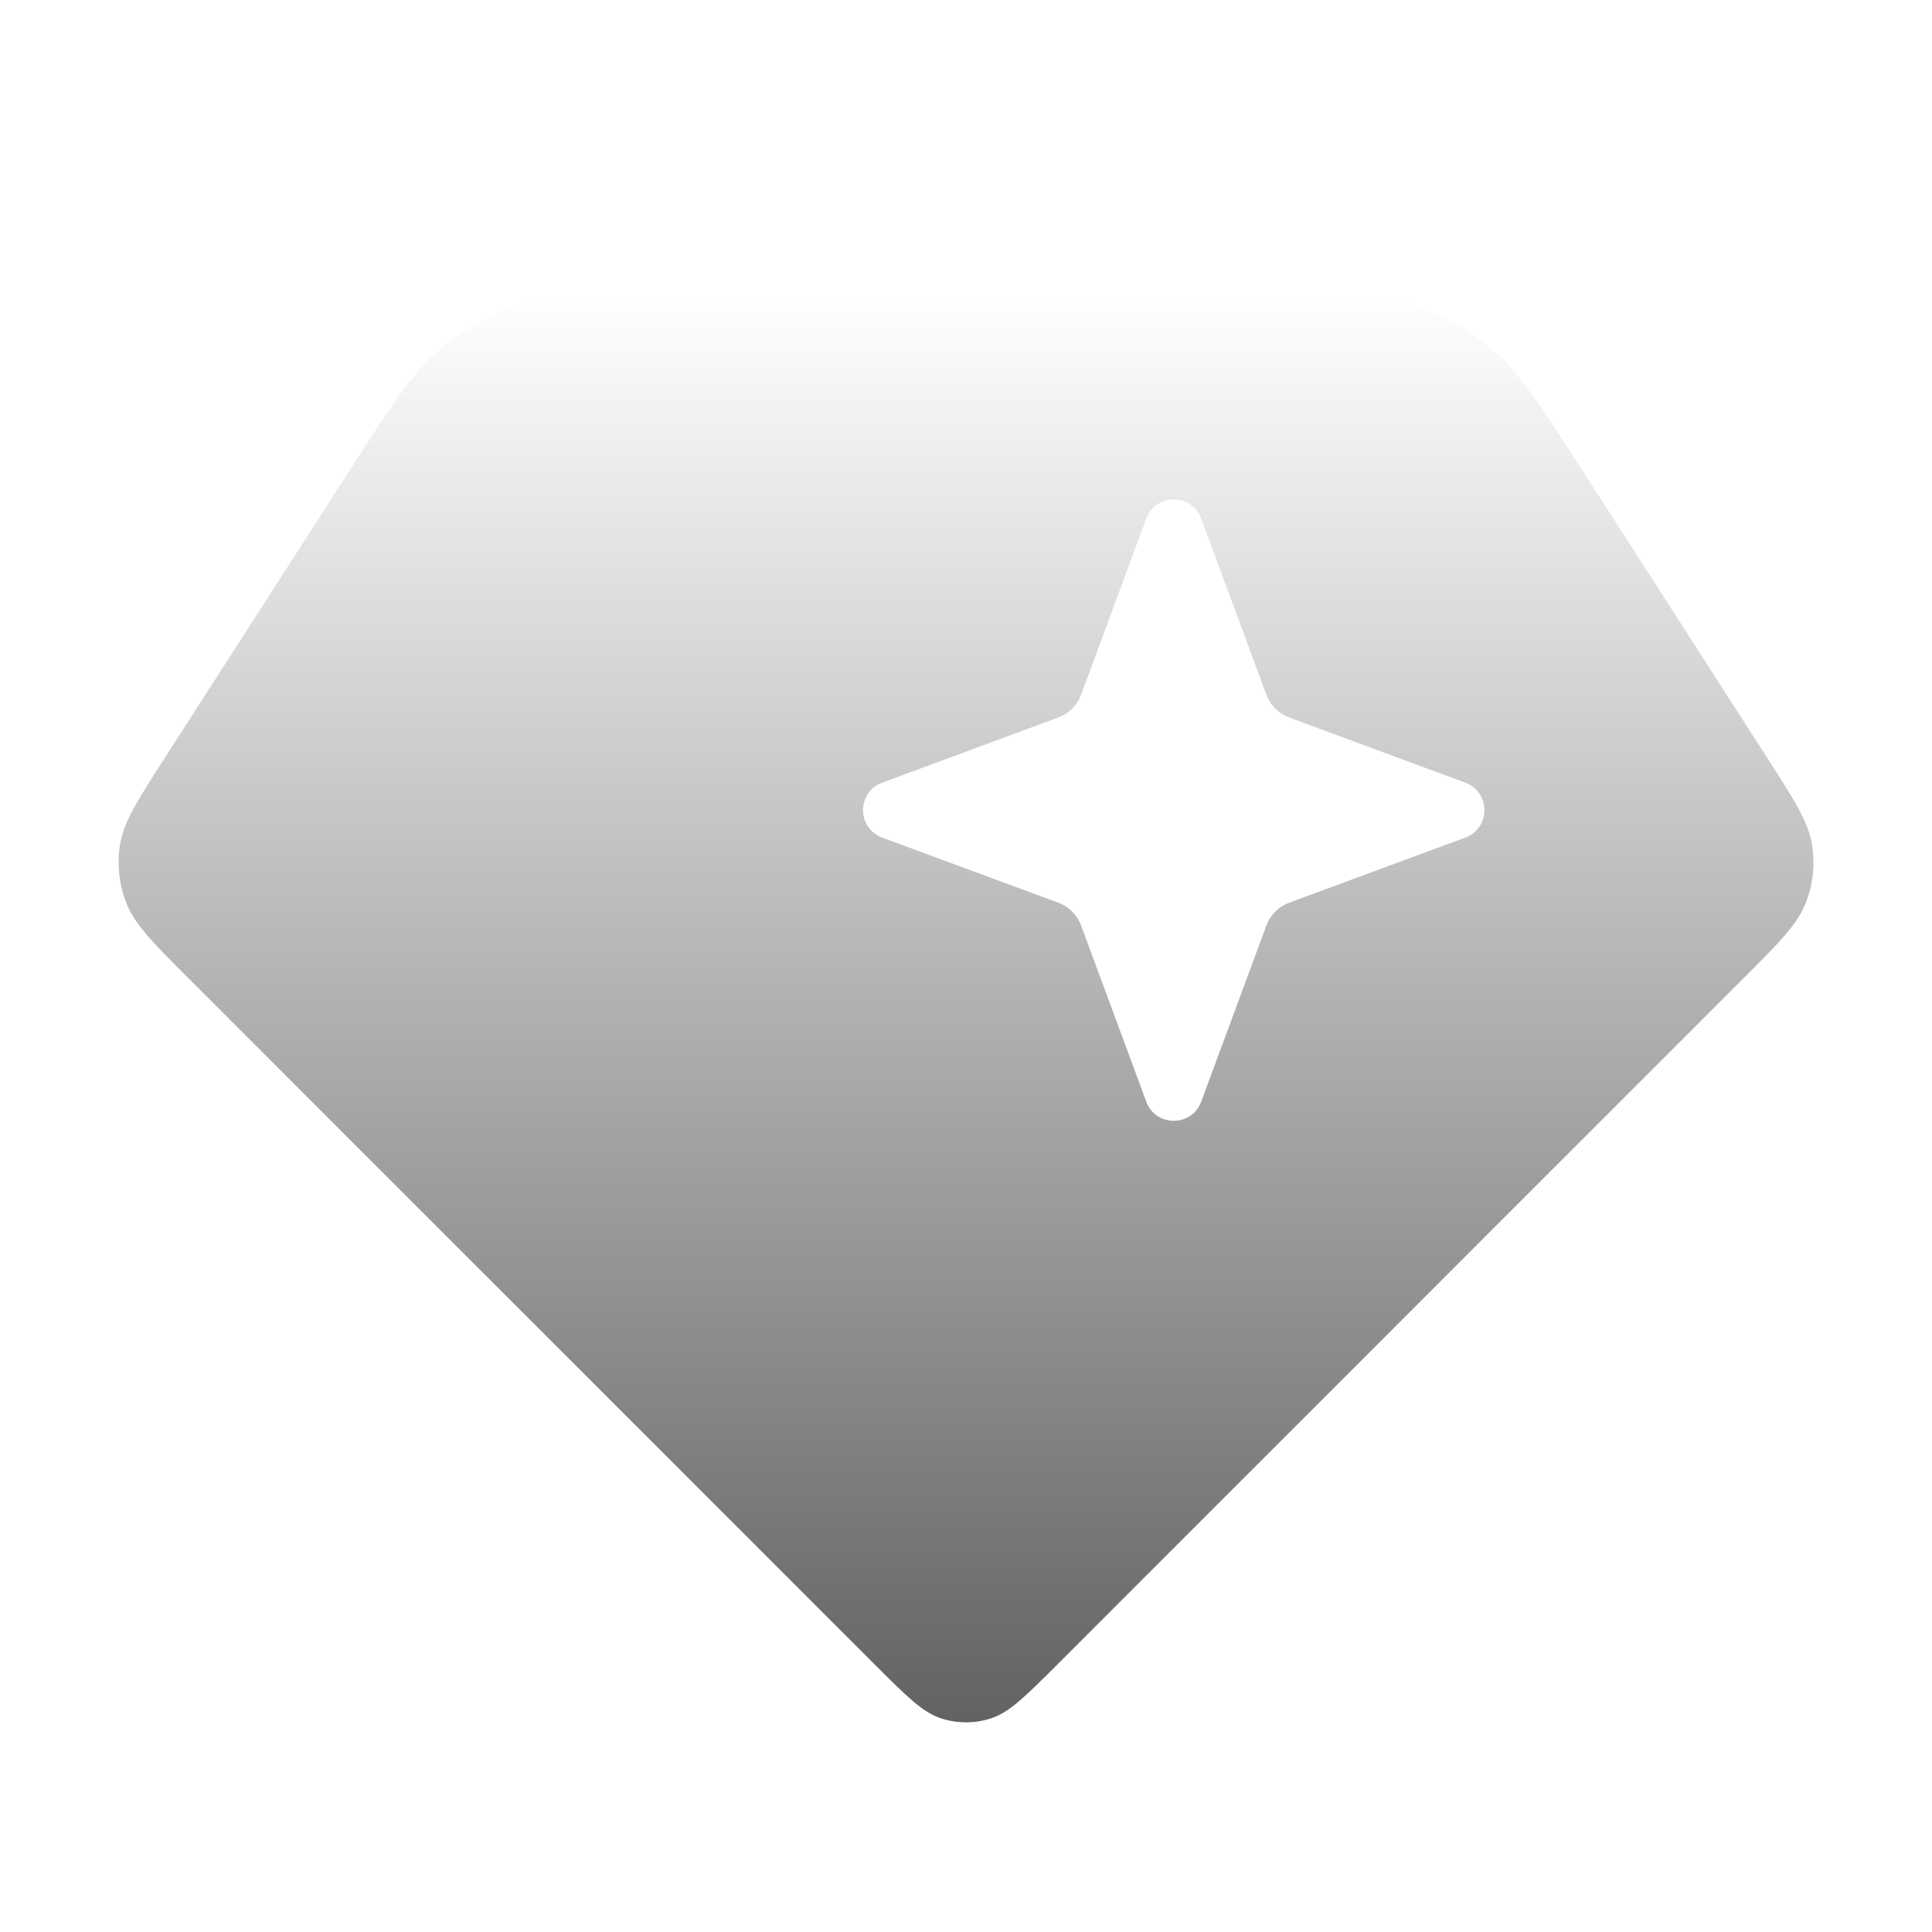
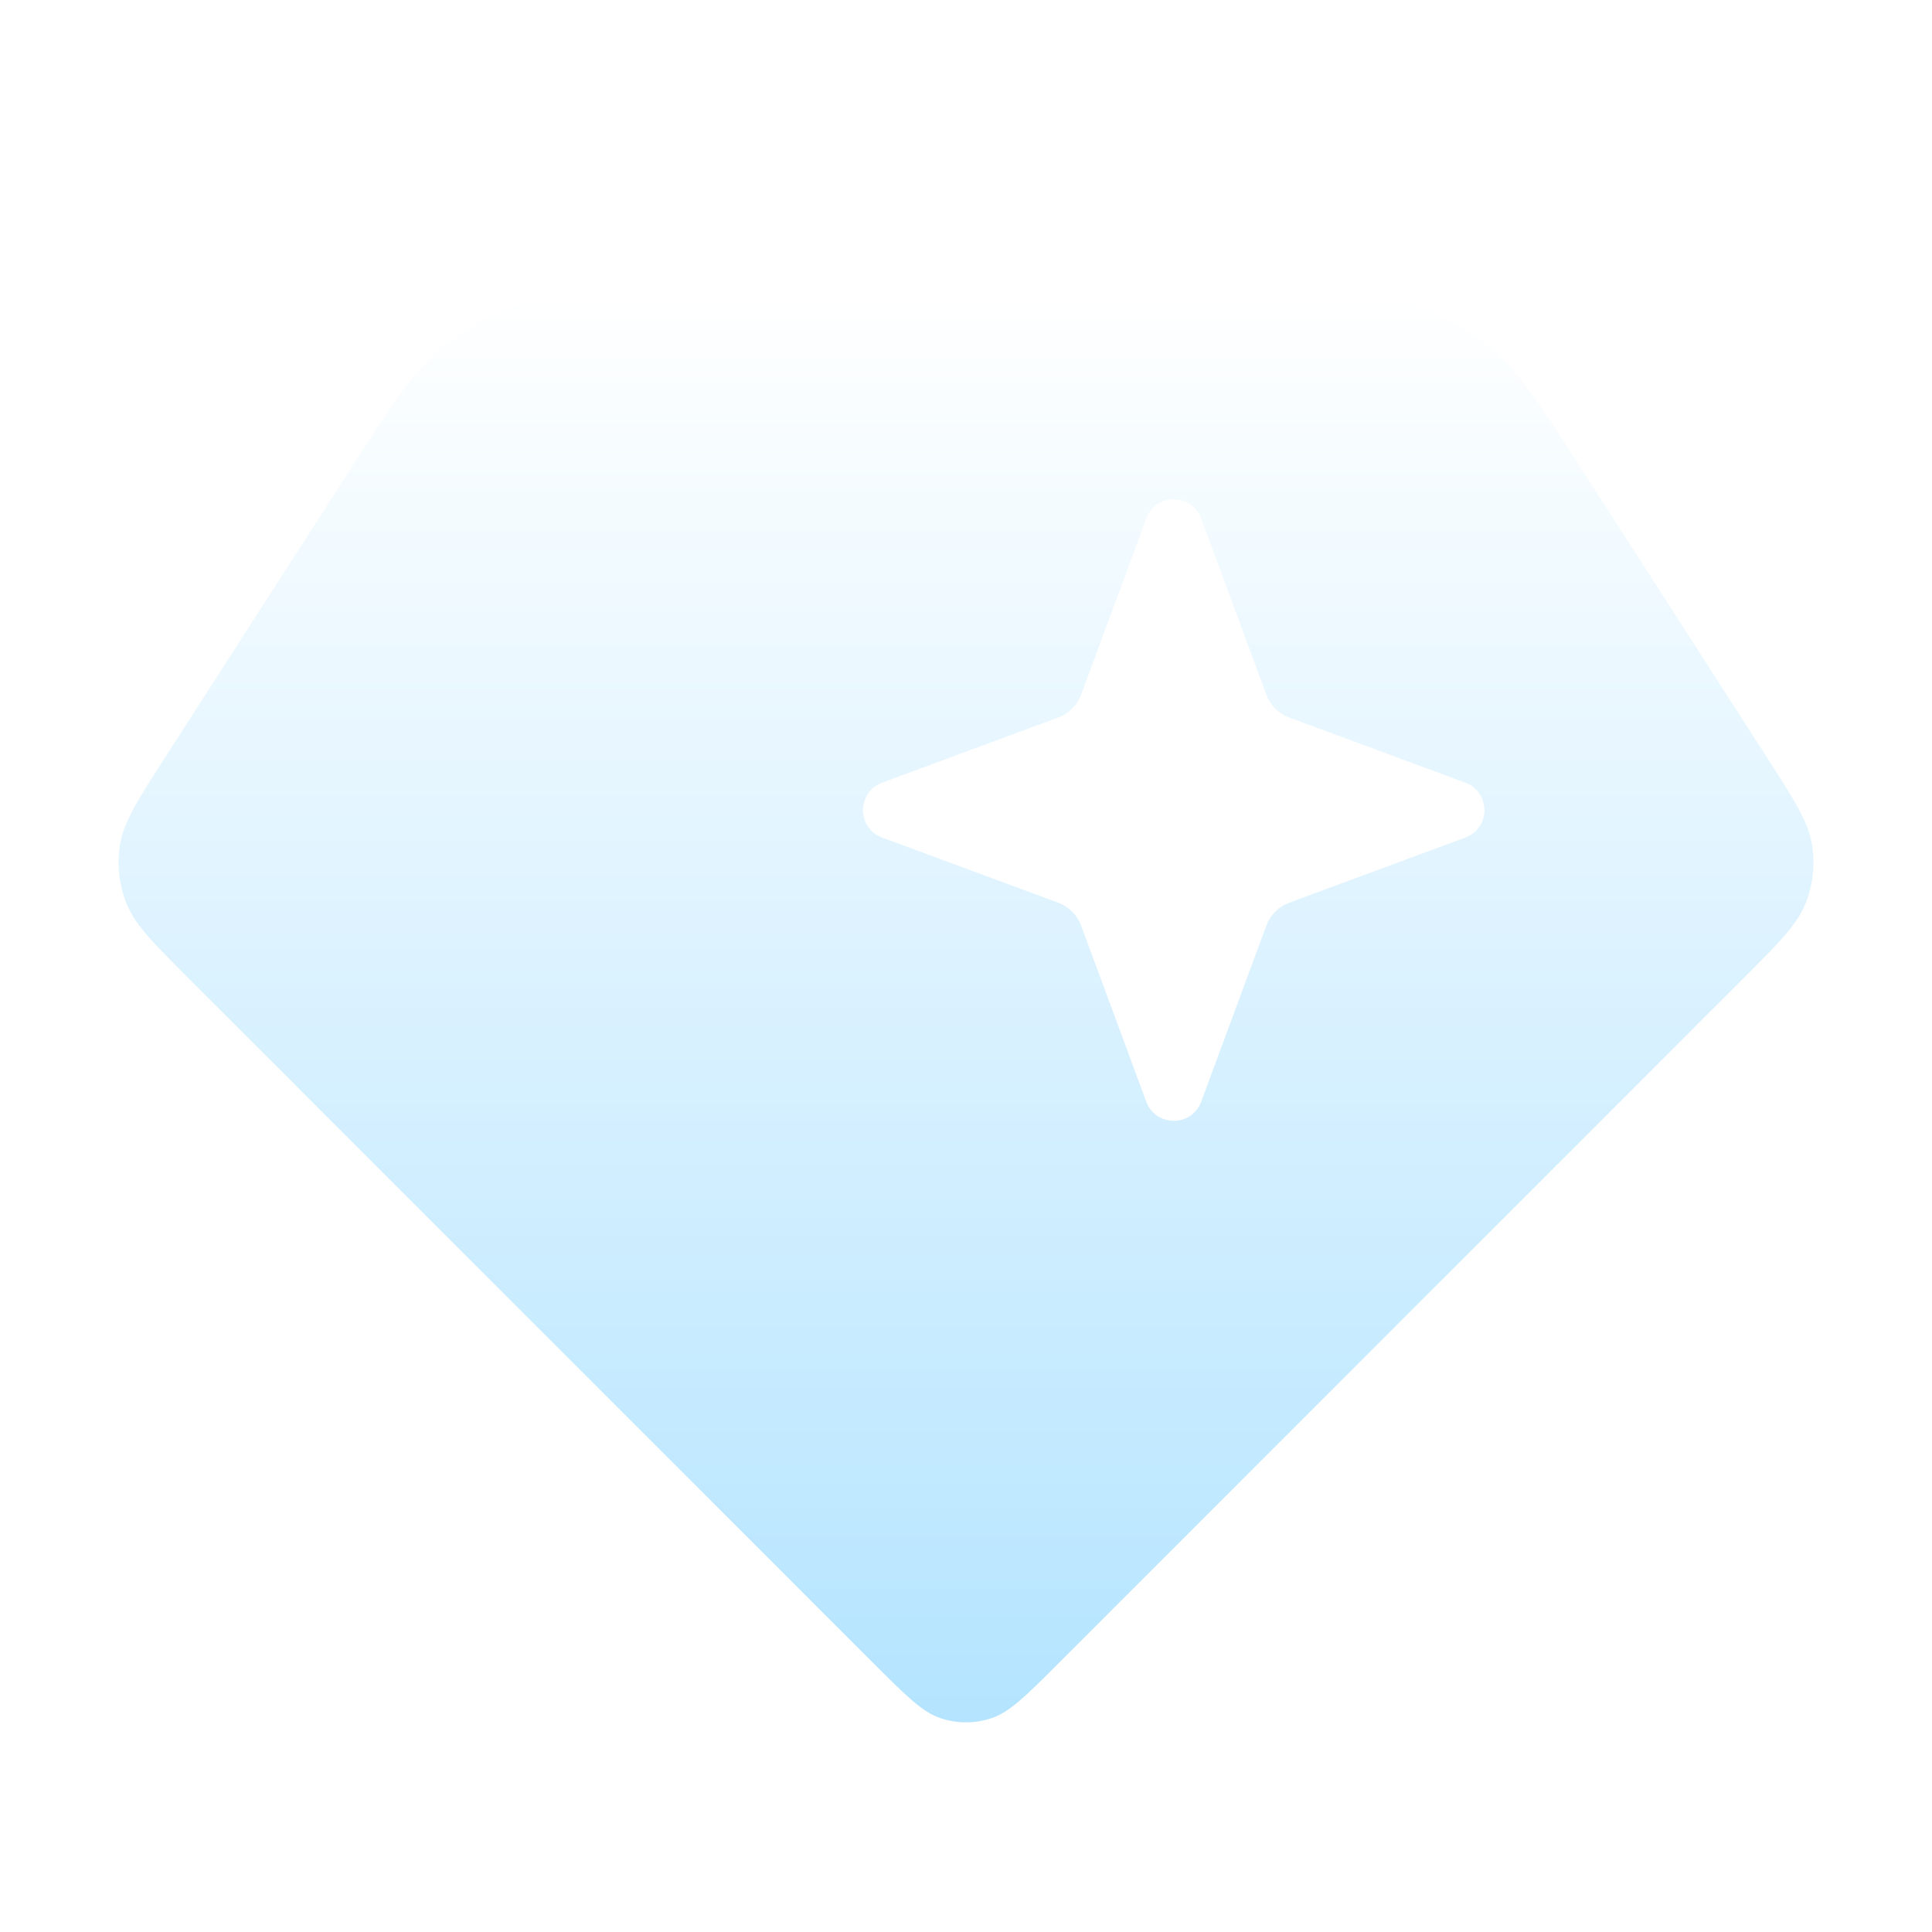
<svg xmlns="http://www.w3.org/2000/svg" width="69" height="69" viewBox="0 0 69 69" fill="none">
  <path fill-rule="evenodd" clip-rule="evenodd" d="M44.865 10.434C47.626 10.434 49.006 10.434 50.255 10.819C51.36 11.161 52.385 11.721 53.269 12.467C54.27 13.308 55.017 14.469 56.51 16.791L63.099 27.041C64.085 28.575 64.578 29.343 64.712 30.151C64.83 30.862 64.752 31.592 64.485 32.263C64.183 33.024 63.538 33.669 62.248 34.958L37.764 59.444C36.621 60.586 36.05 61.156 35.392 61.37C34.813 61.559 34.188 61.559 33.609 61.37C32.951 61.156 32.38 60.585 31.237 59.444L6.752 34.958C5.463 33.669 4.818 33.024 4.516 32.263C4.25 31.593 4.172 30.862 4.29 30.151C4.422 29.343 4.915 28.576 5.902 27.041L12.492 16.791C13.985 14.469 14.731 13.308 15.73 12.467C16.615 11.721 17.64 11.161 18.746 10.82C19.995 10.434 21.376 10.434 24.136 10.434H44.865ZM42.9 18.52C42.563 17.61 41.275 17.61 40.938 18.52L38.612 24.809C38.543 24.996 38.434 25.166 38.293 25.307C38.152 25.447 37.982 25.556 37.796 25.625L31.506 27.952C30.596 28.29 30.596 29.577 31.506 29.913L37.796 32.24C37.983 32.309 38.152 32.418 38.293 32.559C38.434 32.699 38.543 32.869 38.612 33.056L40.938 39.346C41.276 40.256 42.563 40.256 42.9 39.346L45.227 33.056C45.296 32.869 45.405 32.699 45.546 32.559C45.686 32.418 45.855 32.309 46.042 32.24L52.332 29.913C53.242 29.576 53.242 28.289 52.332 27.952L46.042 25.625C45.855 25.556 45.685 25.447 45.545 25.307C45.404 25.166 45.296 24.996 45.227 24.809L42.9 18.52Z" fill="url(#paint0_linear_2056_1022)" />
  <defs>
    <linearGradient id="paint0_linear_2056_1022" x1="34.501" y1="10.434" x2="34.501" y2="61.511" gradientUnits="userSpaceOnUse">
      <stop stop-color="white" />
-       <stop offset="1" stop-color="#626262" />
+       <stop offset="1" stop-color="#b4e4ff" />
    </linearGradient>
  </defs>
</svg>
